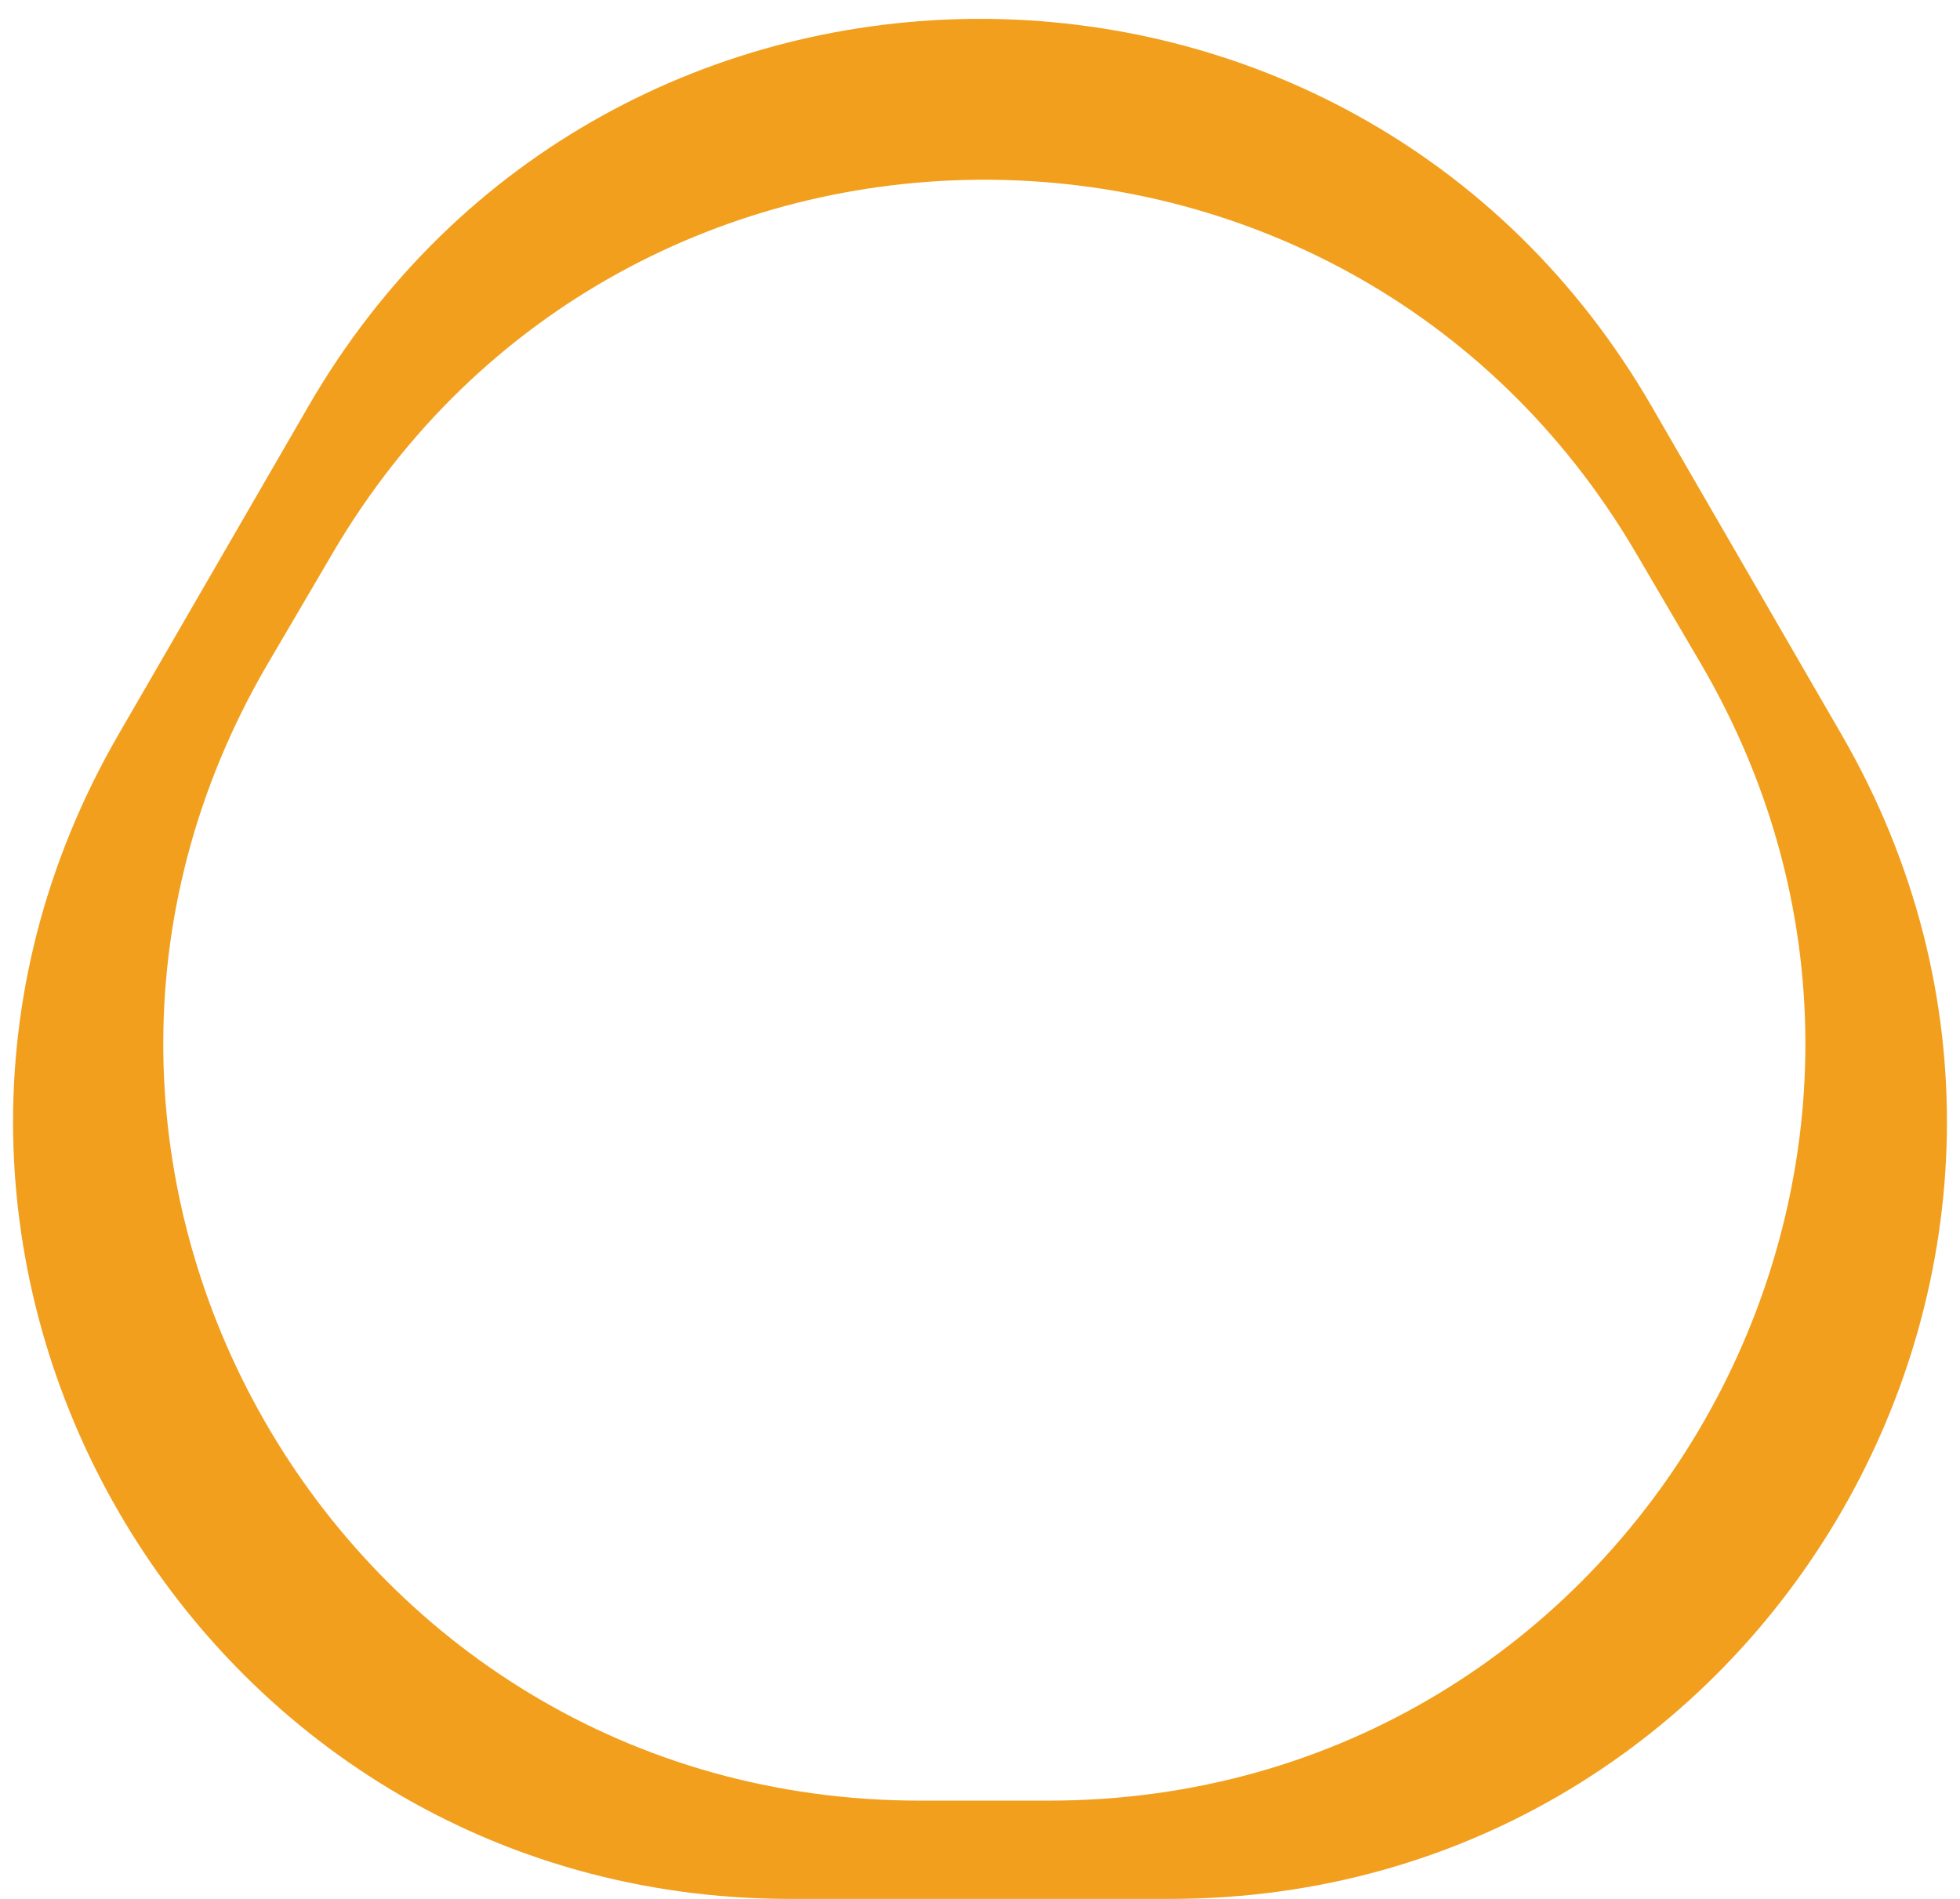
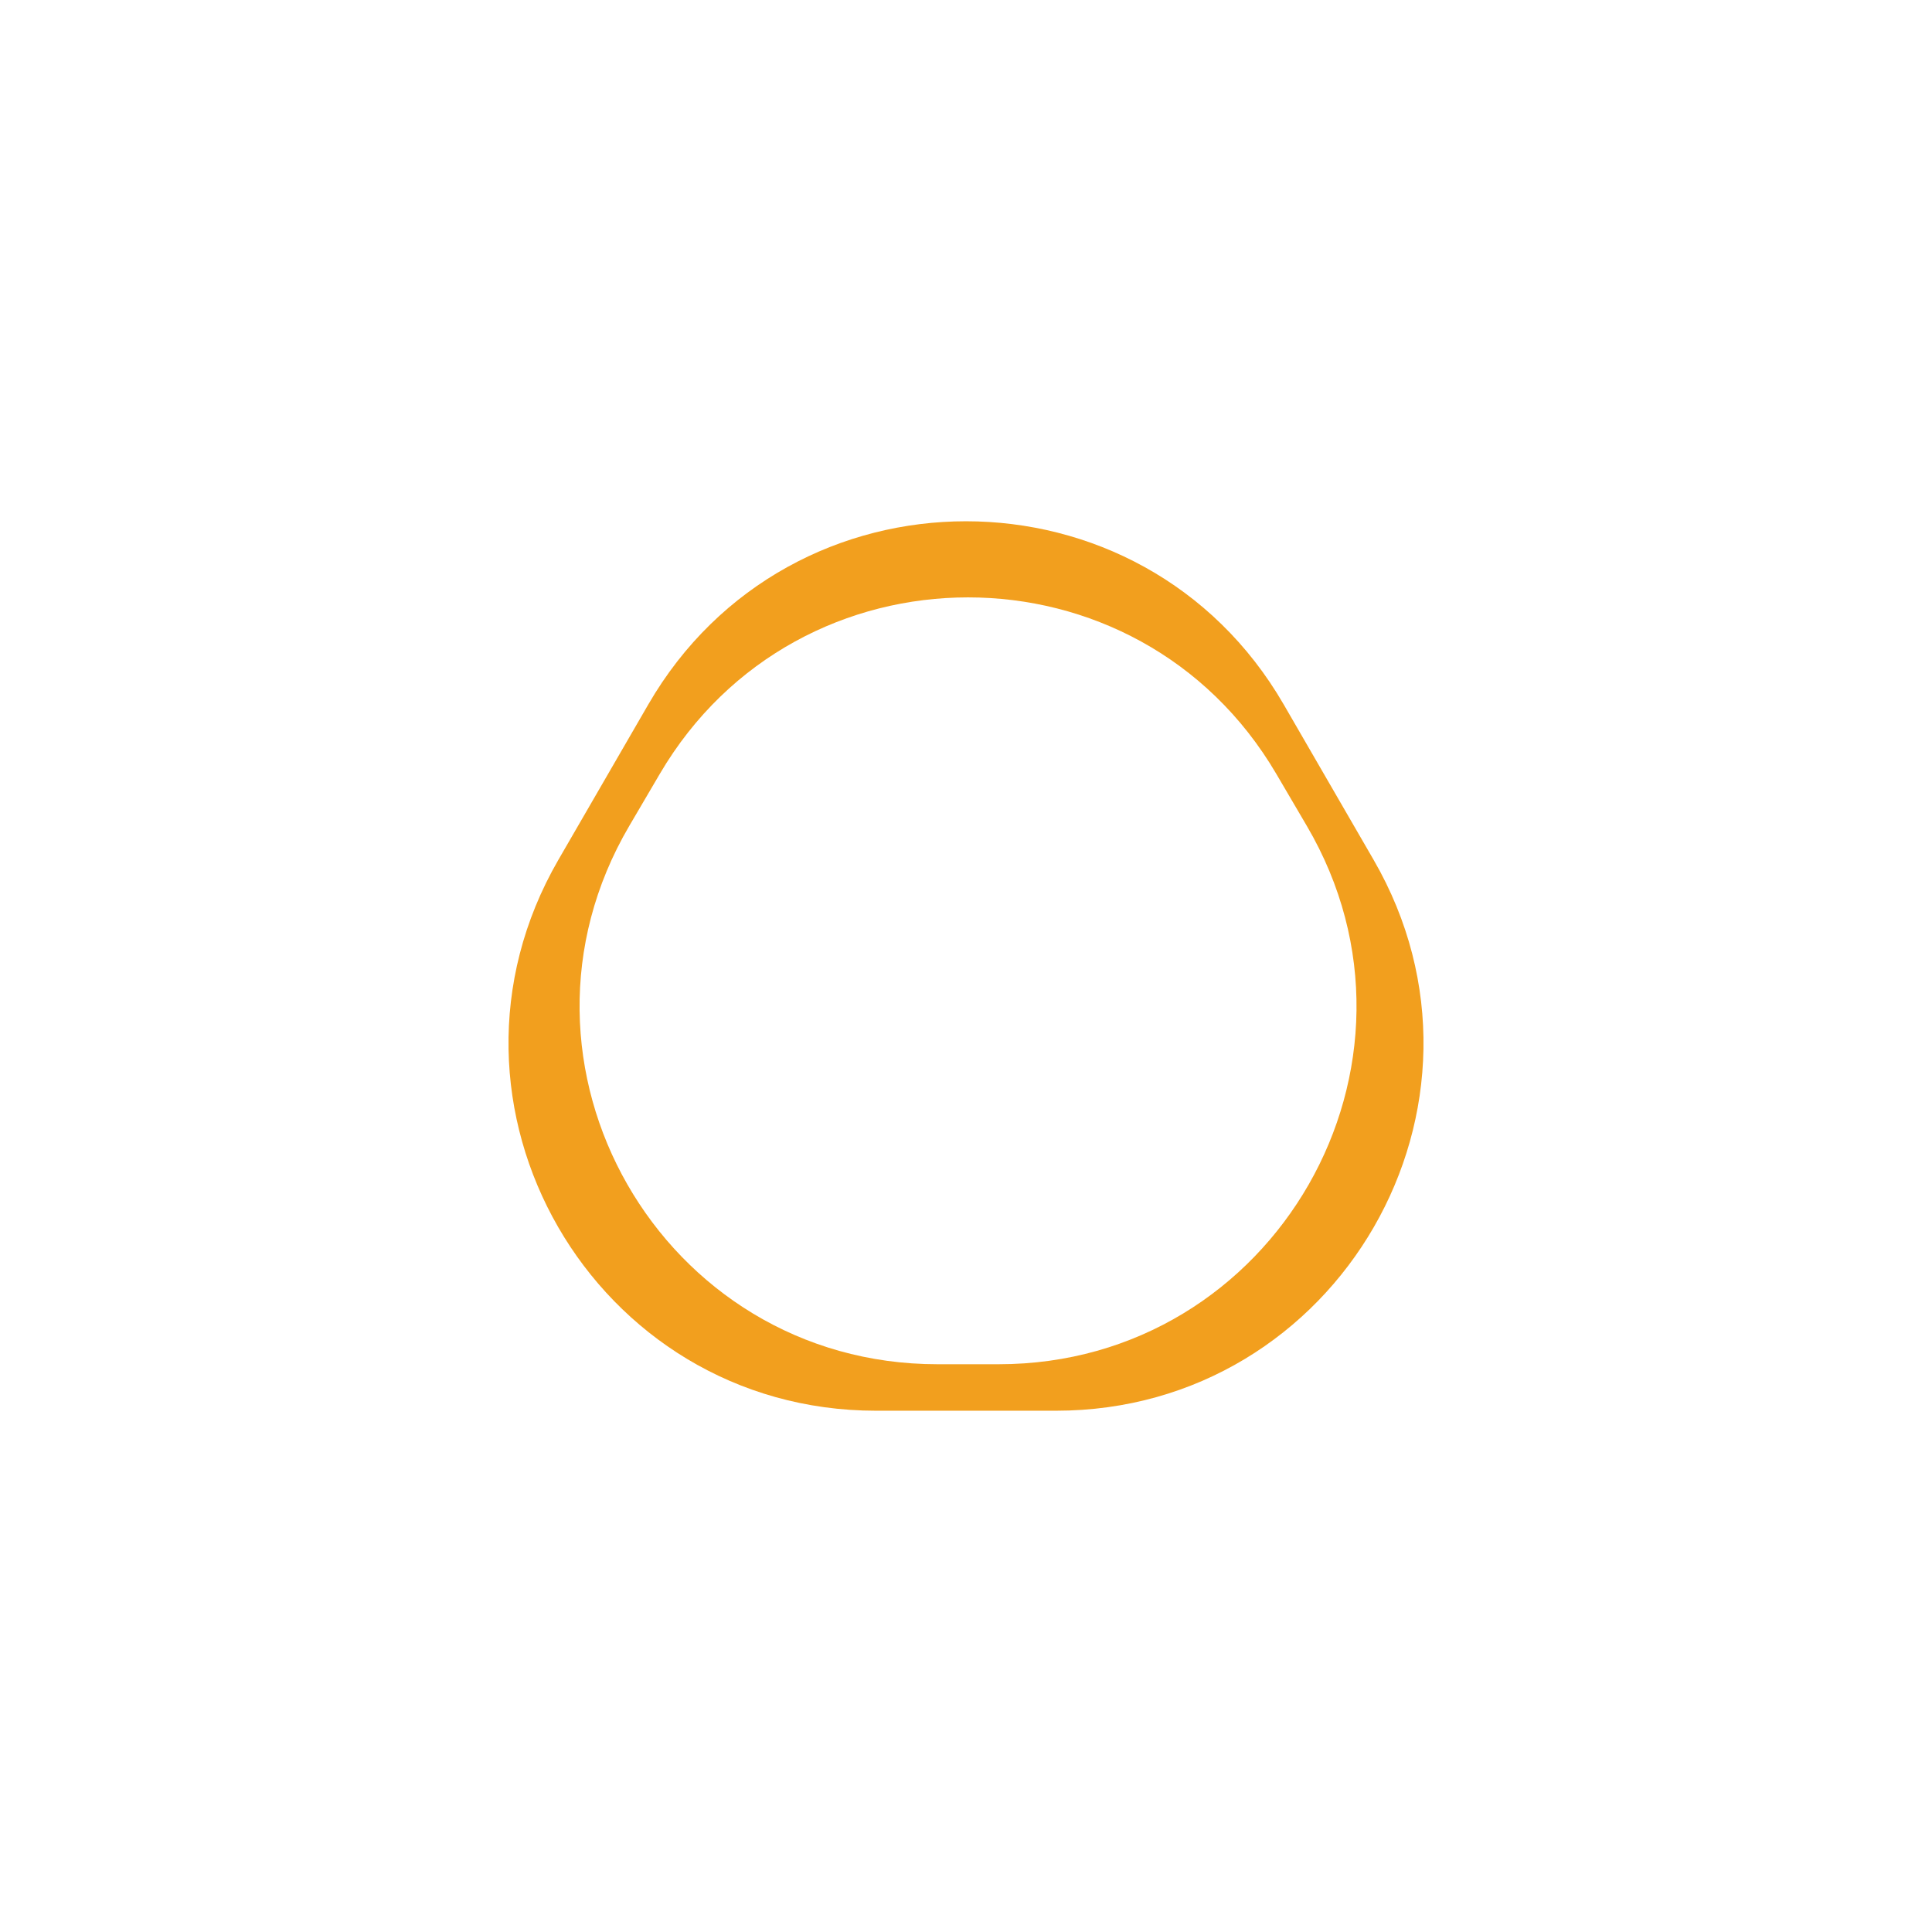
- <svg xmlns="http://www.w3.org/2000/svg" width="96" height="93" viewBox="0 0 96 93" fill="none">
-   <path fill-rule="evenodd" clip-rule="evenodd" d="M80.89 19.89C66.255 -5.399 29.745 -5.399 15.11 19.89L5.807 35.967C-8.854 61.3 9.427 93 38.696 93H57.304C86.573 93 104.854 61.3 90.193 35.967L80.89 19.89ZM80.126 27.079C65.829 2.71 30.596 2.71 16.299 27.08L13.139 32.465C-1.331 57.13 16.456 88.187 45.053 88.187H51.372C79.969 88.187 97.756 57.13 83.285 32.465L80.126 27.079Z" fill="#F29F1E" />
+ <svg xmlns="http://www.w3.org/2000/svg" width="200" height="200" viewBox="0 0 200 200" fill="none">
+   <path fill-rule="evenodd" clip-rule="evenodd" d="M132.89 72.928C118.255 47.639 81.745 47.639 67.11 72.928L57.806 89.005C43.146 114.338 61.427 146.038 90.696 146.038H109.304C138.573 146.038 156.854 114.338 142.193 89.005L132.89 72.928ZM132.126 80.118C117.829 55.748 82.596 55.748 68.299 80.118L65.139 85.503C50.669 110.169 68.456 141.226 97.053 141.226H103.372C131.969 141.226 149.756 110.169 135.285 85.503L132.126 80.118Z" fill="#F29F1E" />
</svg>
